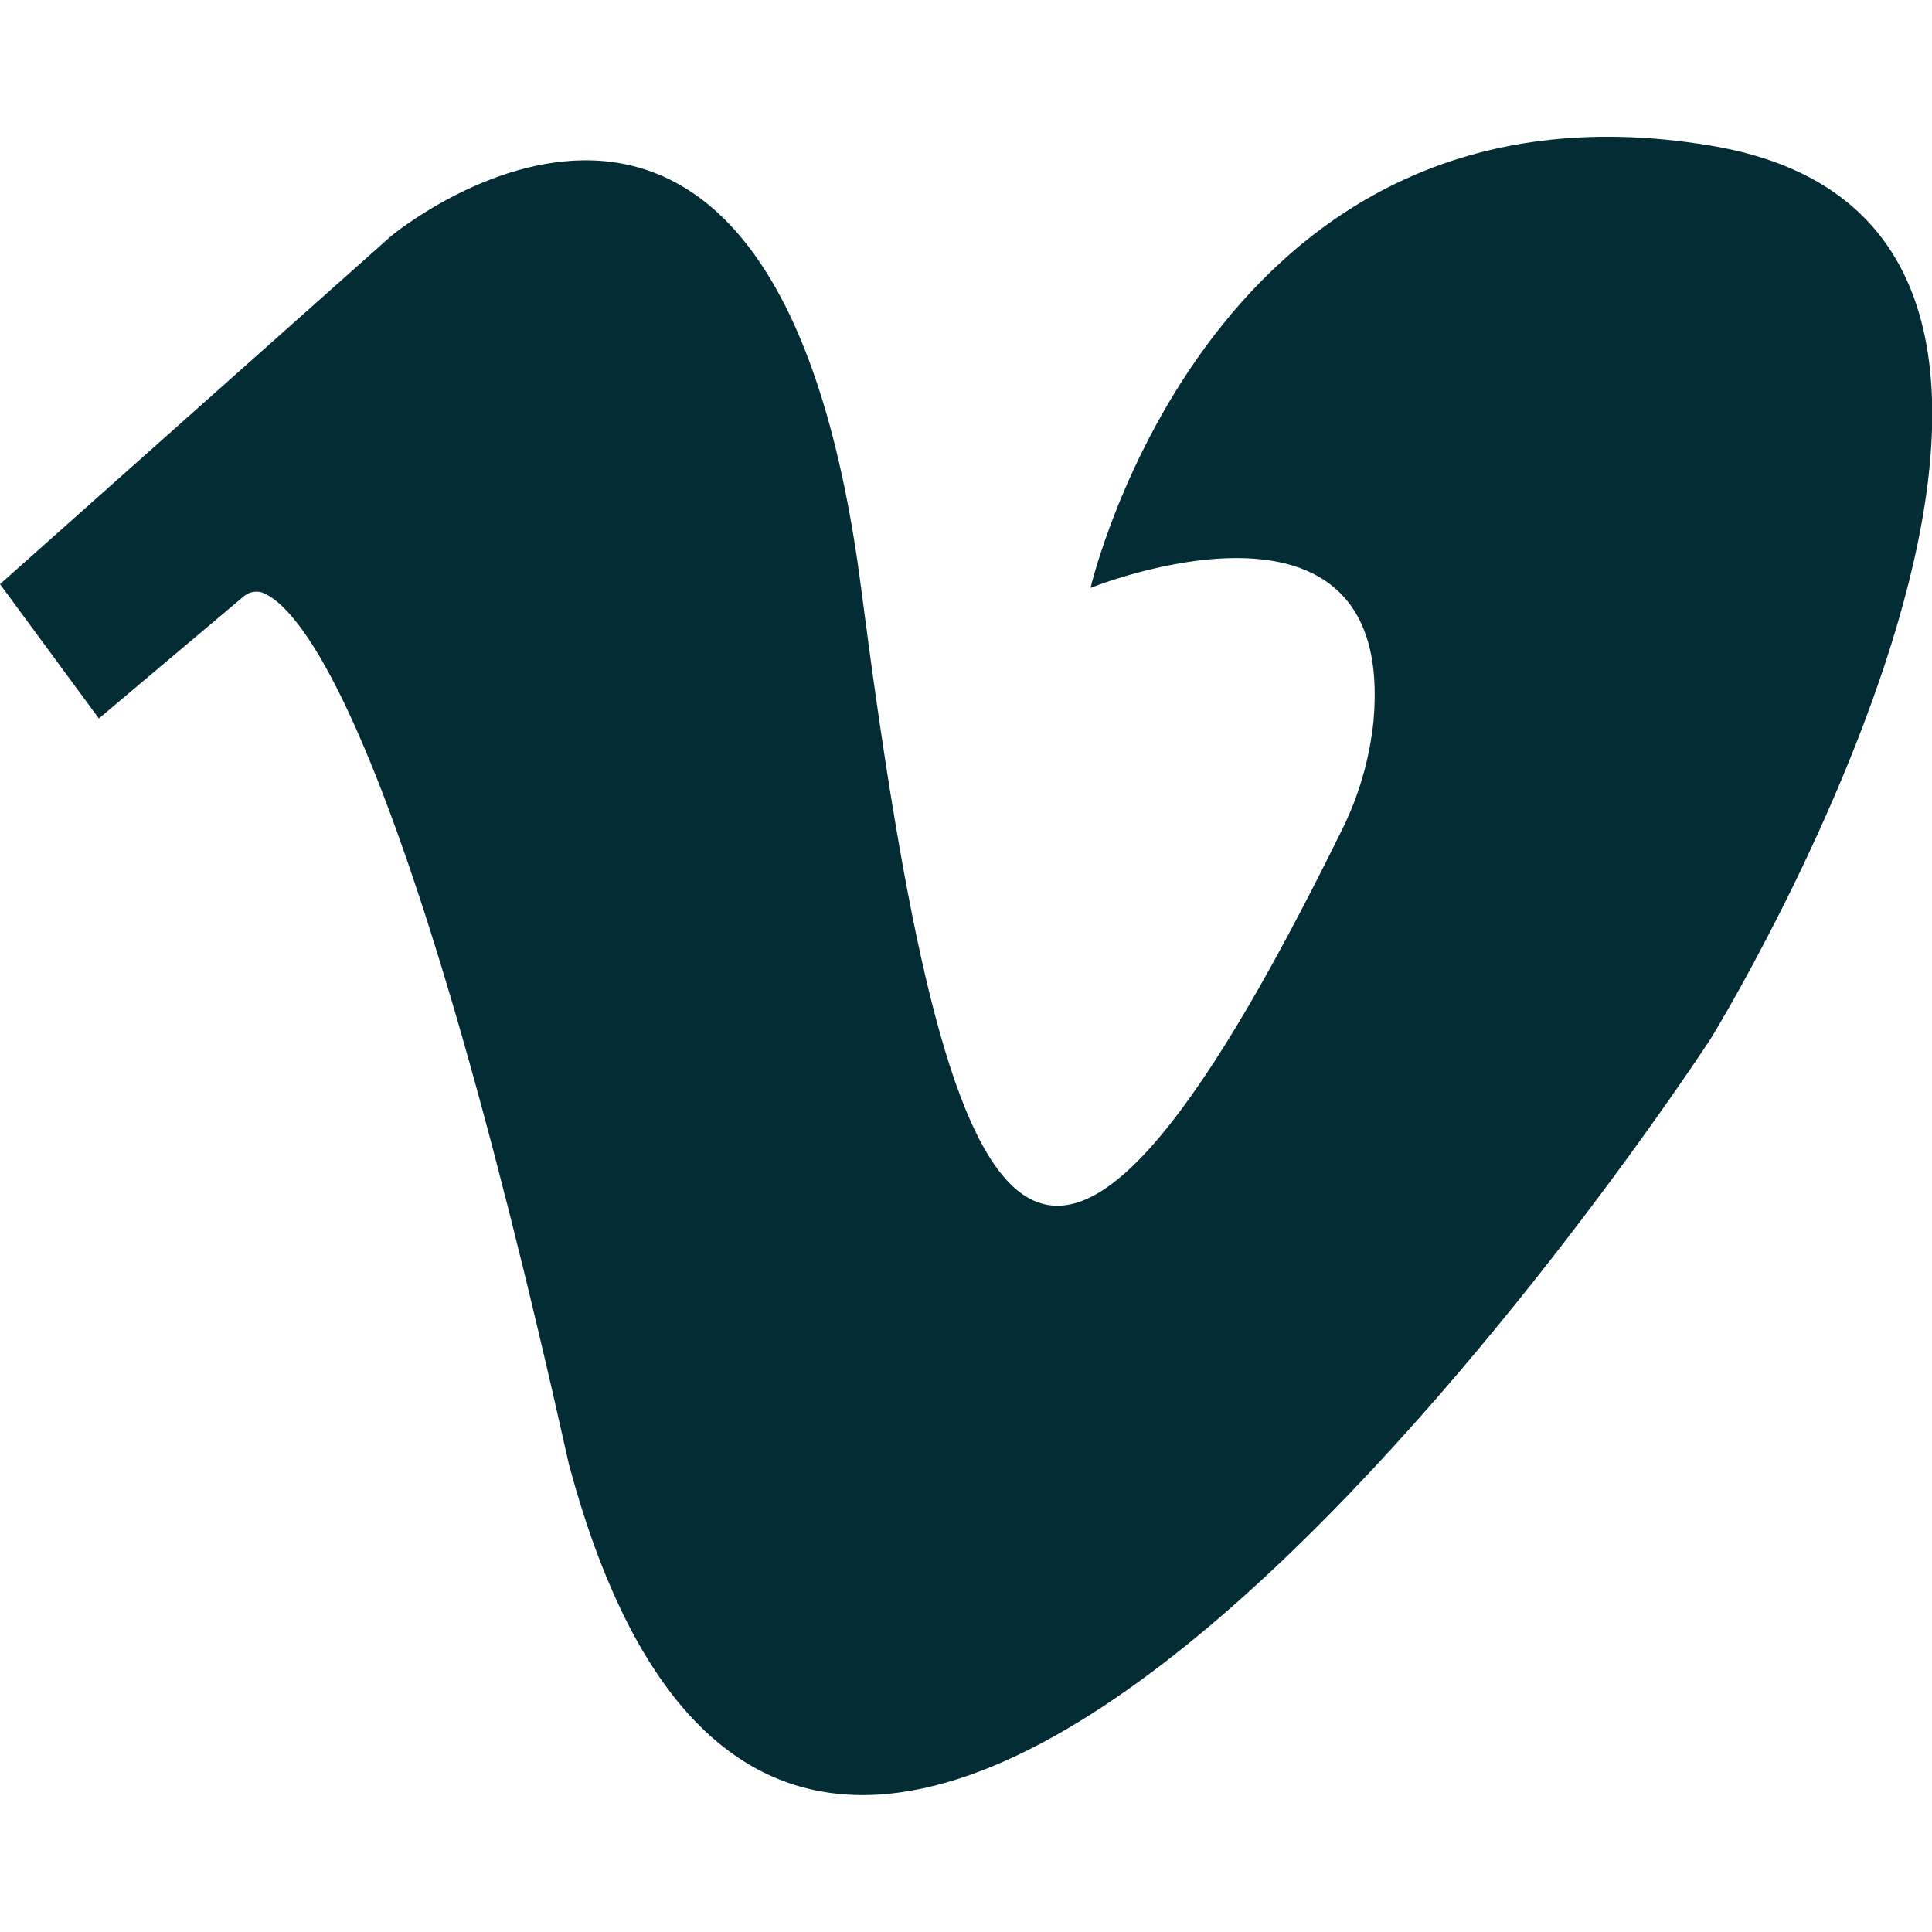
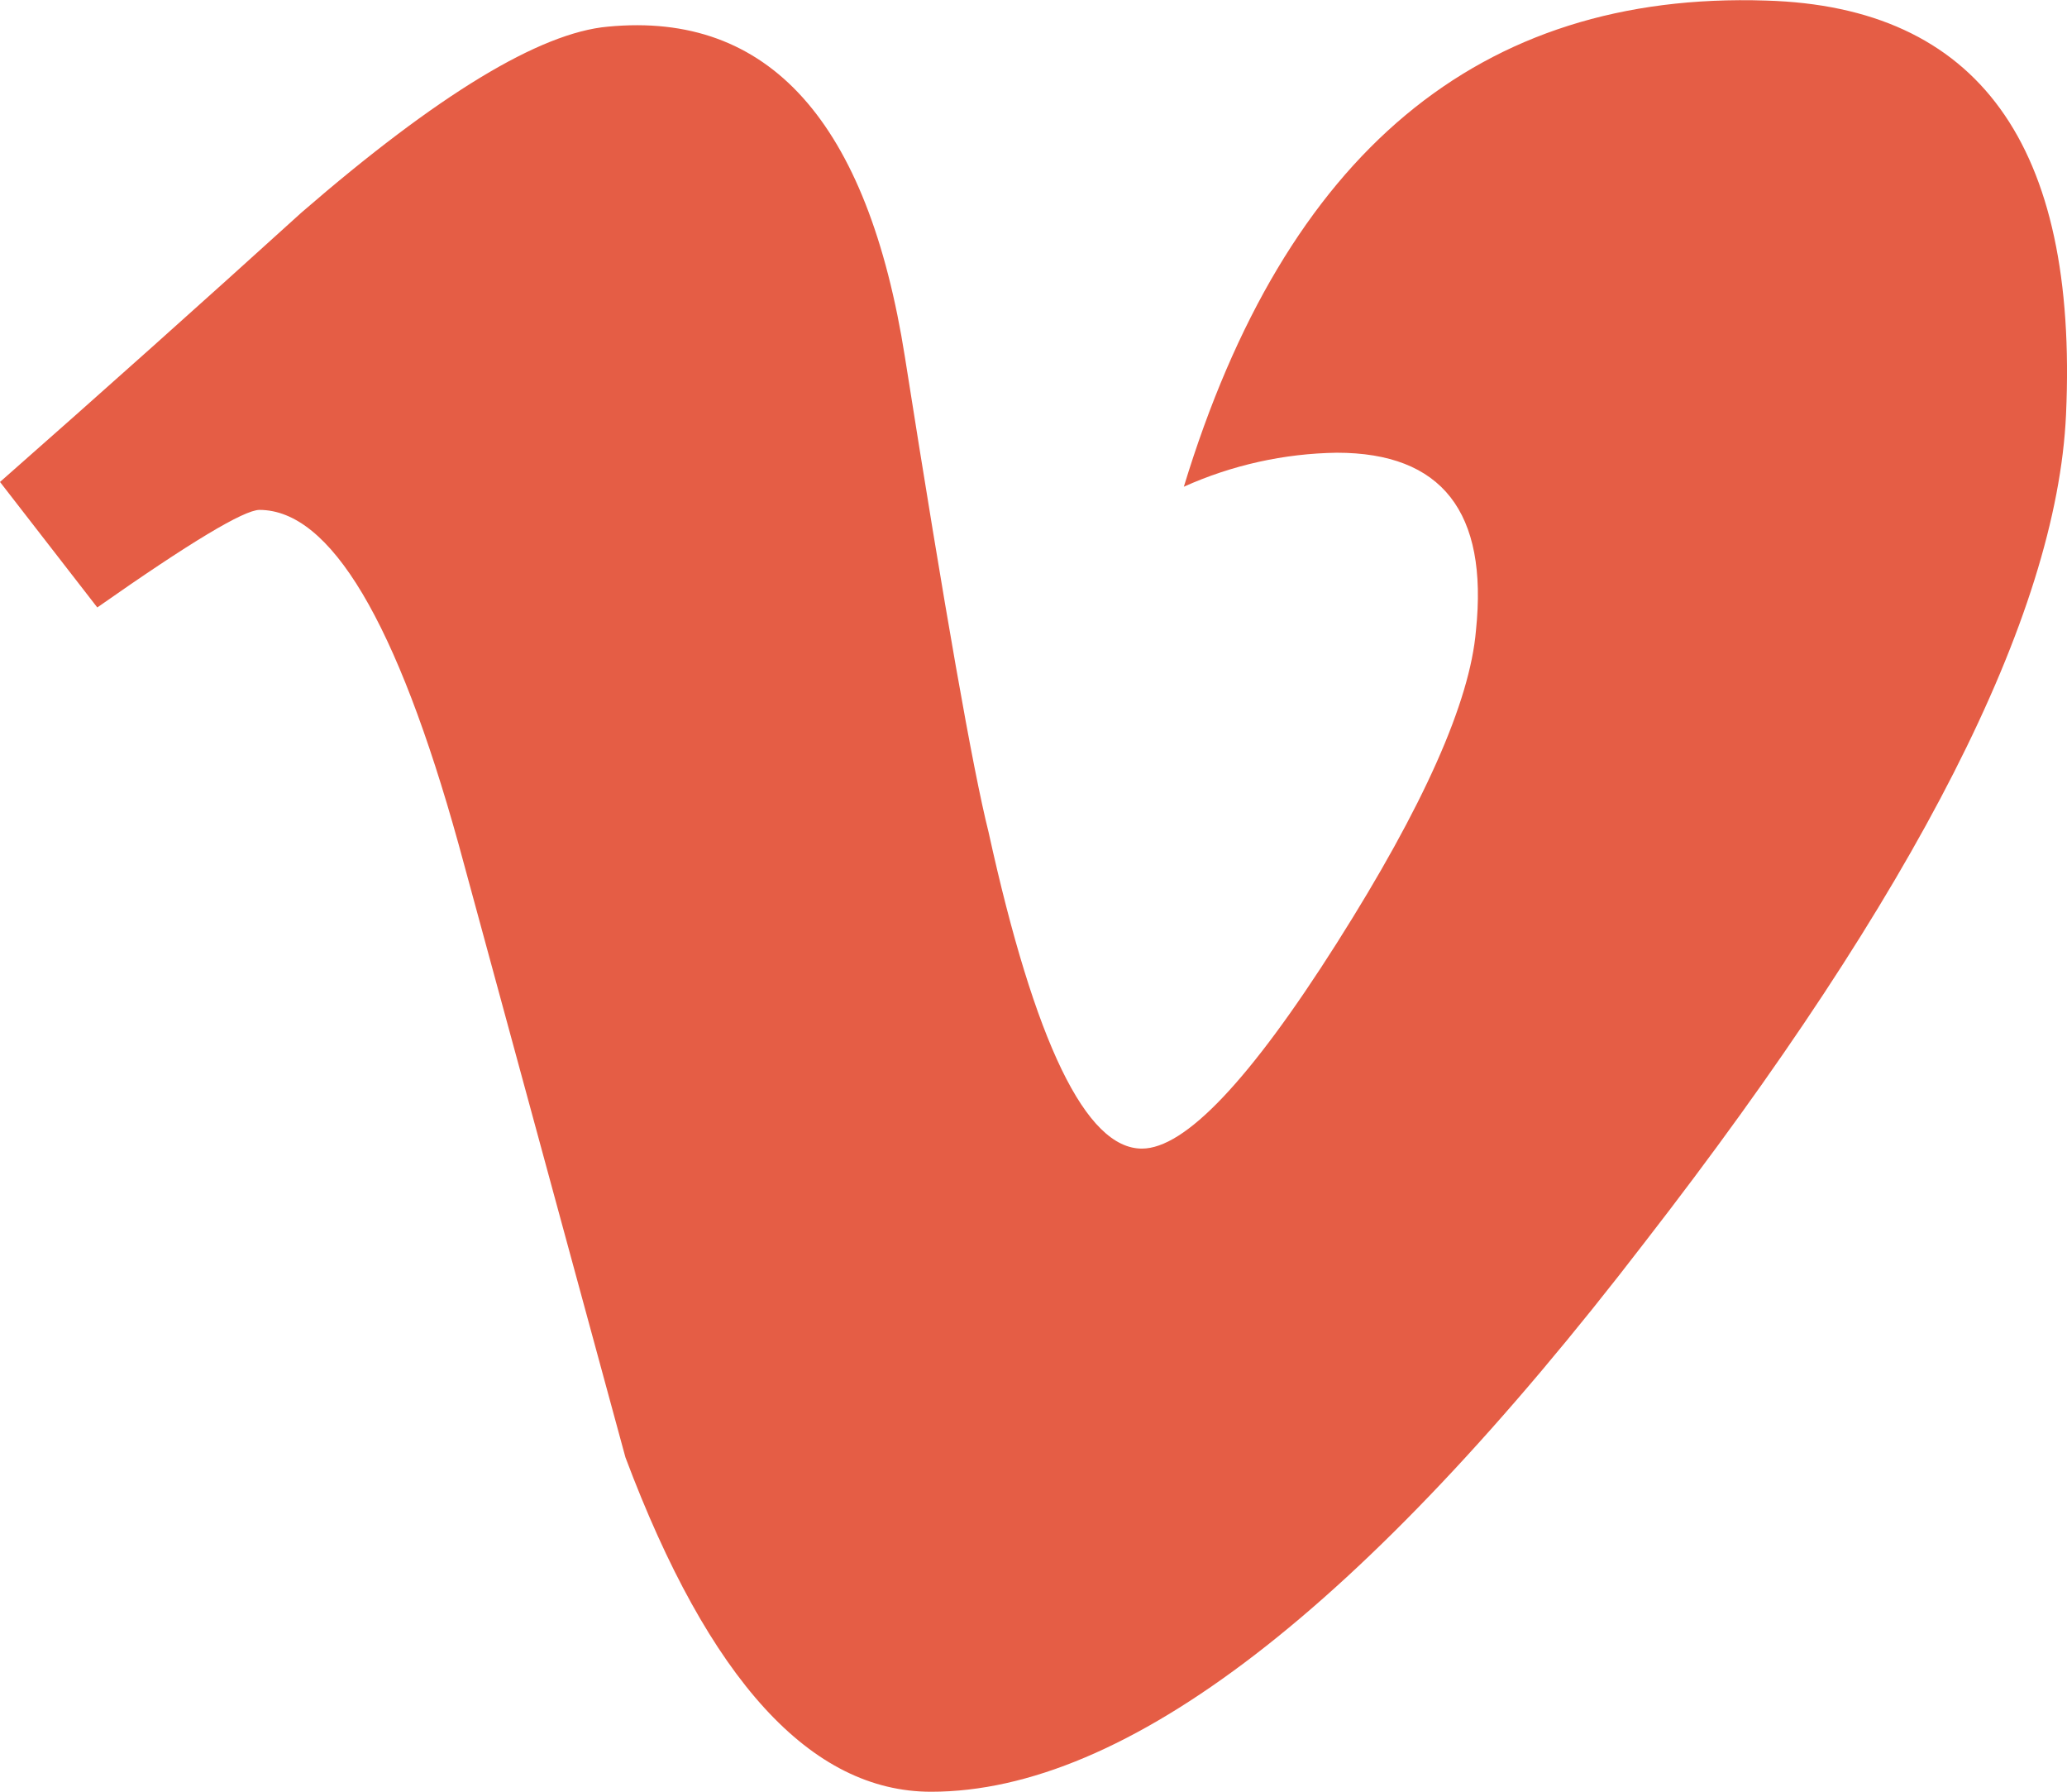
- <svg xmlns="http://www.w3.org/2000/svg" height="256" viewBox="0 0 256 256" width="256">
-   <path d="m144.5 77.9s16.2-69.6 82.2-58.6 0 118.3 0 118.3-117.8 181.1-151.3 56.5c-22.2-99.6-36-113.9-40.7-115.6a2.6 2.6 0 0 0 -2.5.6l-19.1 16.1-13.1-17.8 51.8-46.1s50.8-42.3 62.3 46.6 23.4 113.9 63.6 32.3a42.2 42.2 0 0 0 4.3-14.7c3-34-37.5-17.6-37.5-17.6z" fill="#042c35" />
+ <svg xmlns="http://www.w3.org/2000/svg" id="Layer_1" data-name="Layer 1" viewBox="0 0 256 221.87">
+   <defs>
+     <style>.cls-1{fill:#e55d45;}</style>
+   </defs>
+   <path class="cls-1" d="M255.88,85.46Q254.17,122.92,203.67,188q-52.21,68-88.35,68Q93,256,77.46,214.59q-10.33-38-20.66-75.91Q45.31,97.3,32.14,97.27q-2.88,0-20.09,12.08L0,93.81Q18.95,77.13,37.36,60.43q25.28-21.88,37.93-23,29.89-2.88,36.79,40.94,7.45,47.27,10.35,58.78,8.61,39.22,19,39.21,8,0,24.13-25.44t17.24-38.73q2.29-22-17.24-22a47.9,47.9,0,0,0-18.94,4.21q18.87-61.93,72.1-60.2Q258.14,35.34,255.88,85.46Z" transform="translate(0 -34.13)" />
</svg>
